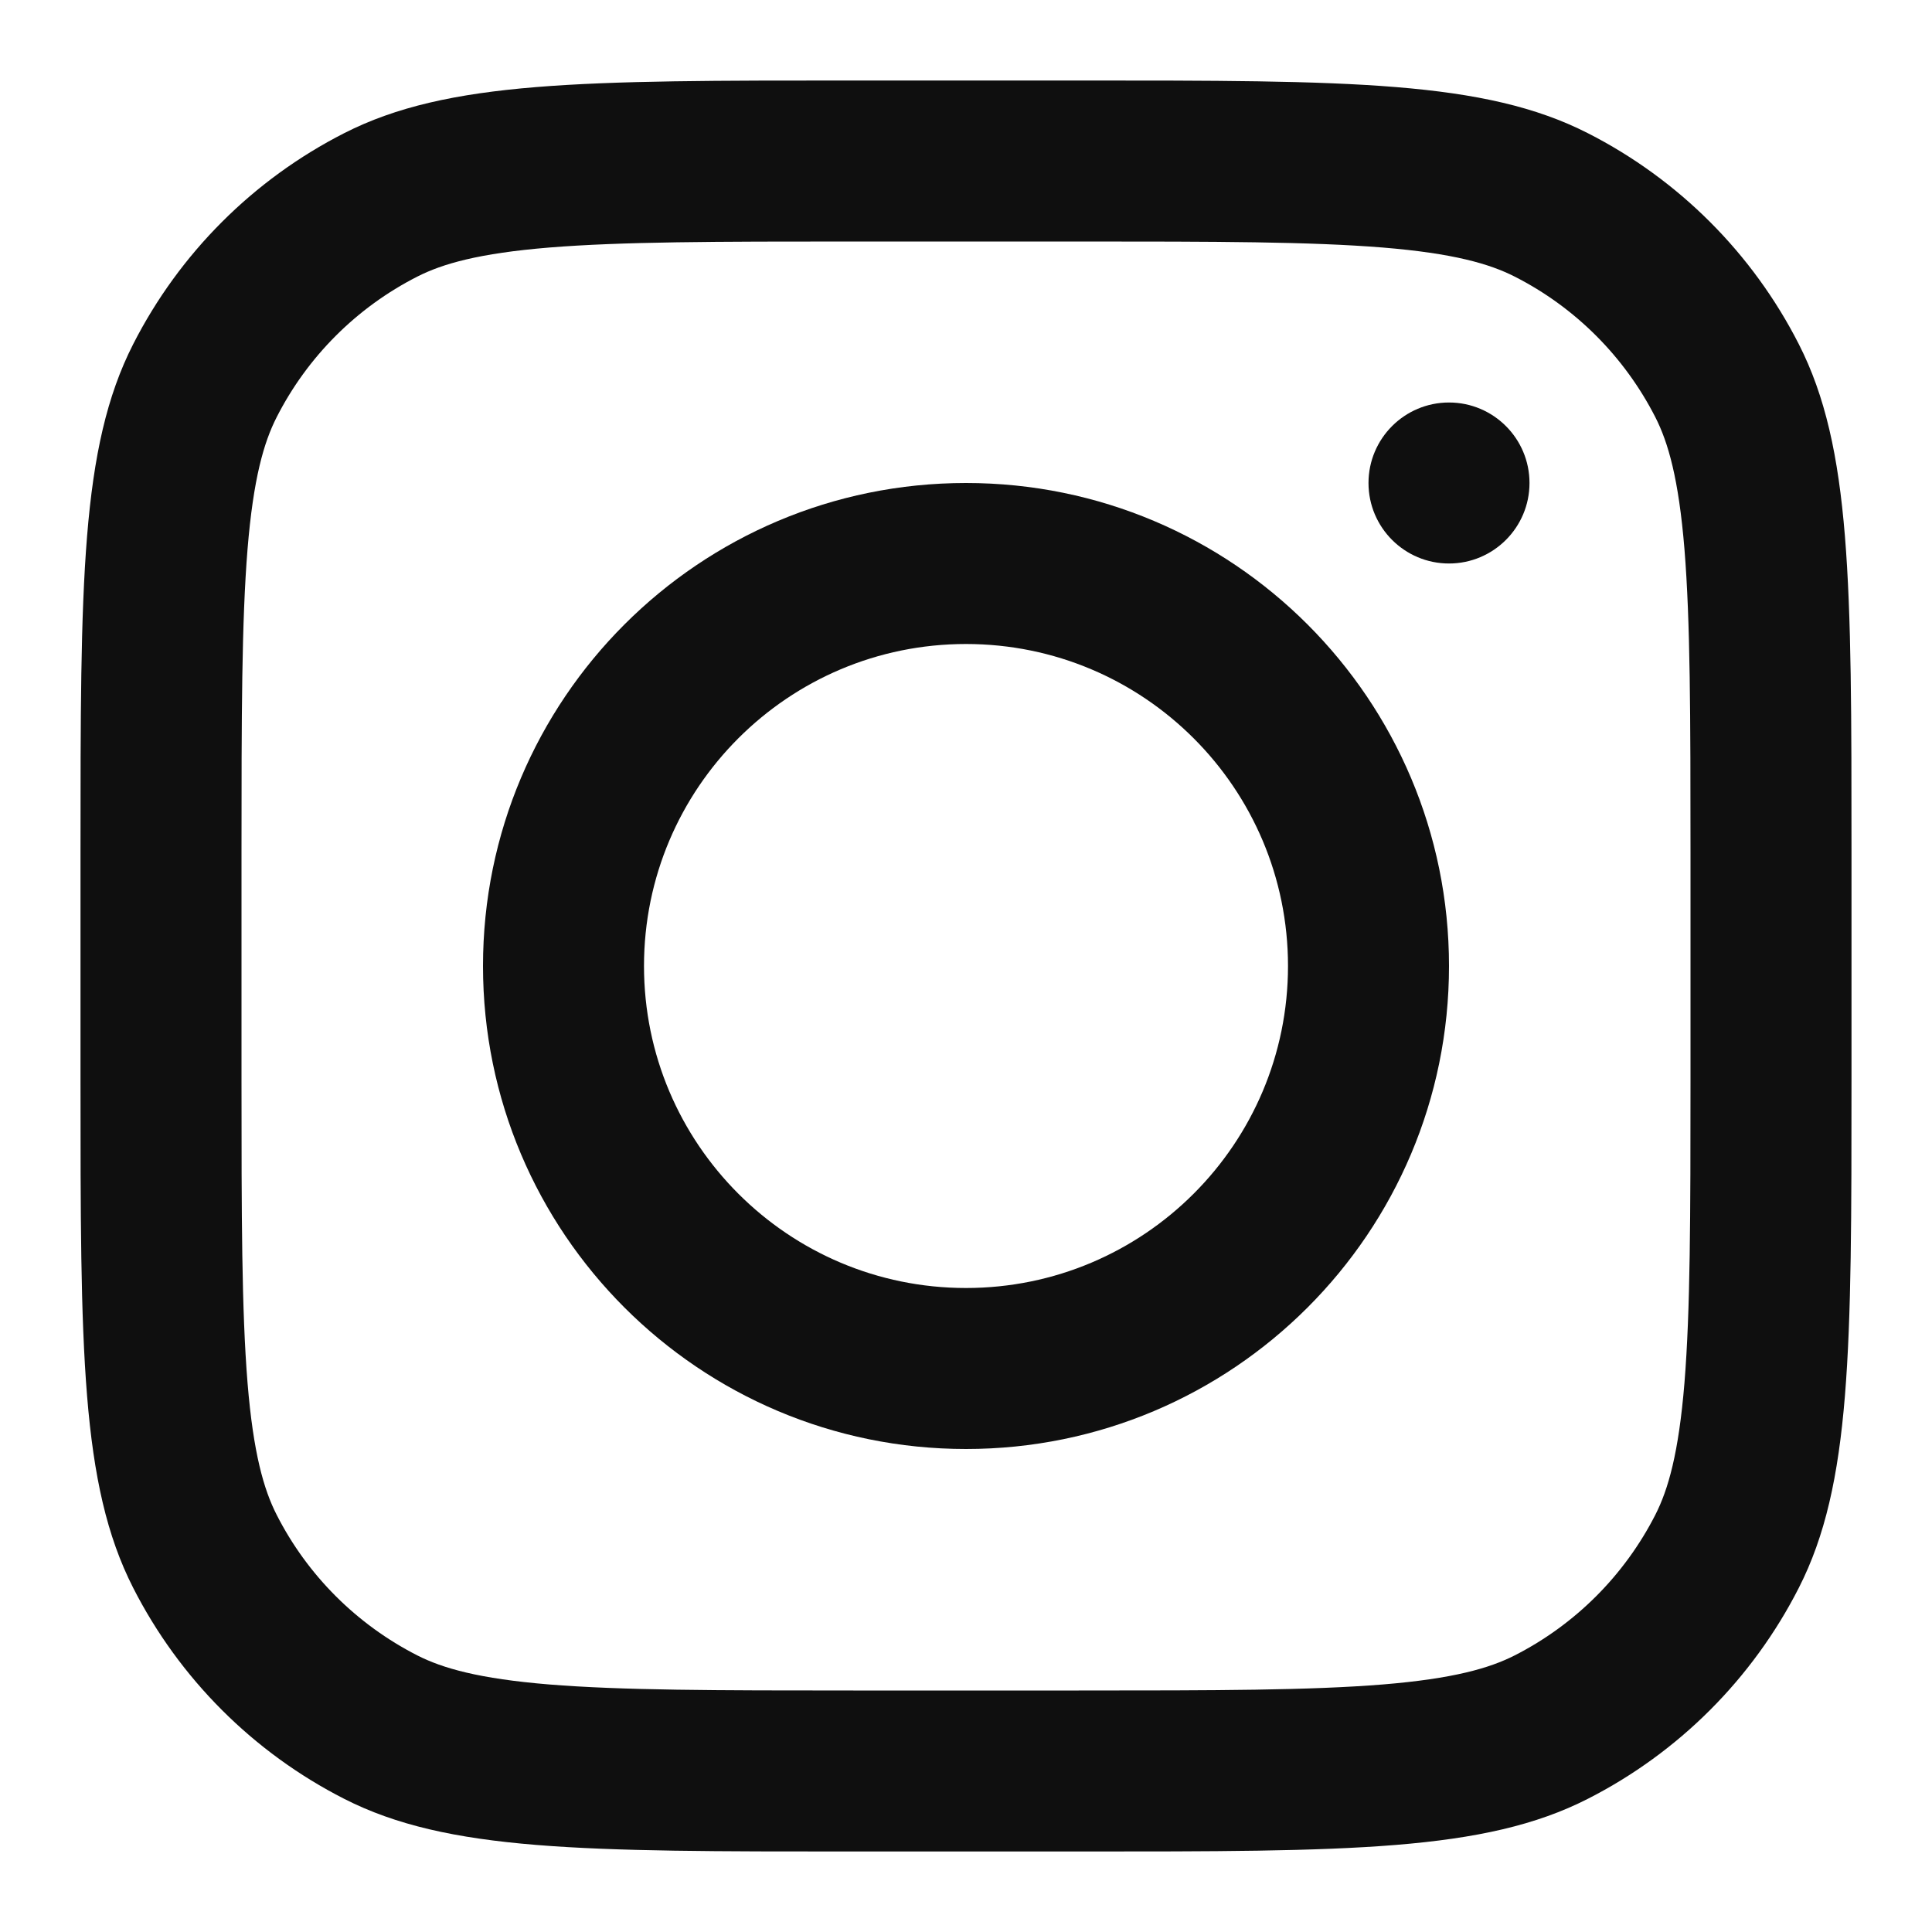
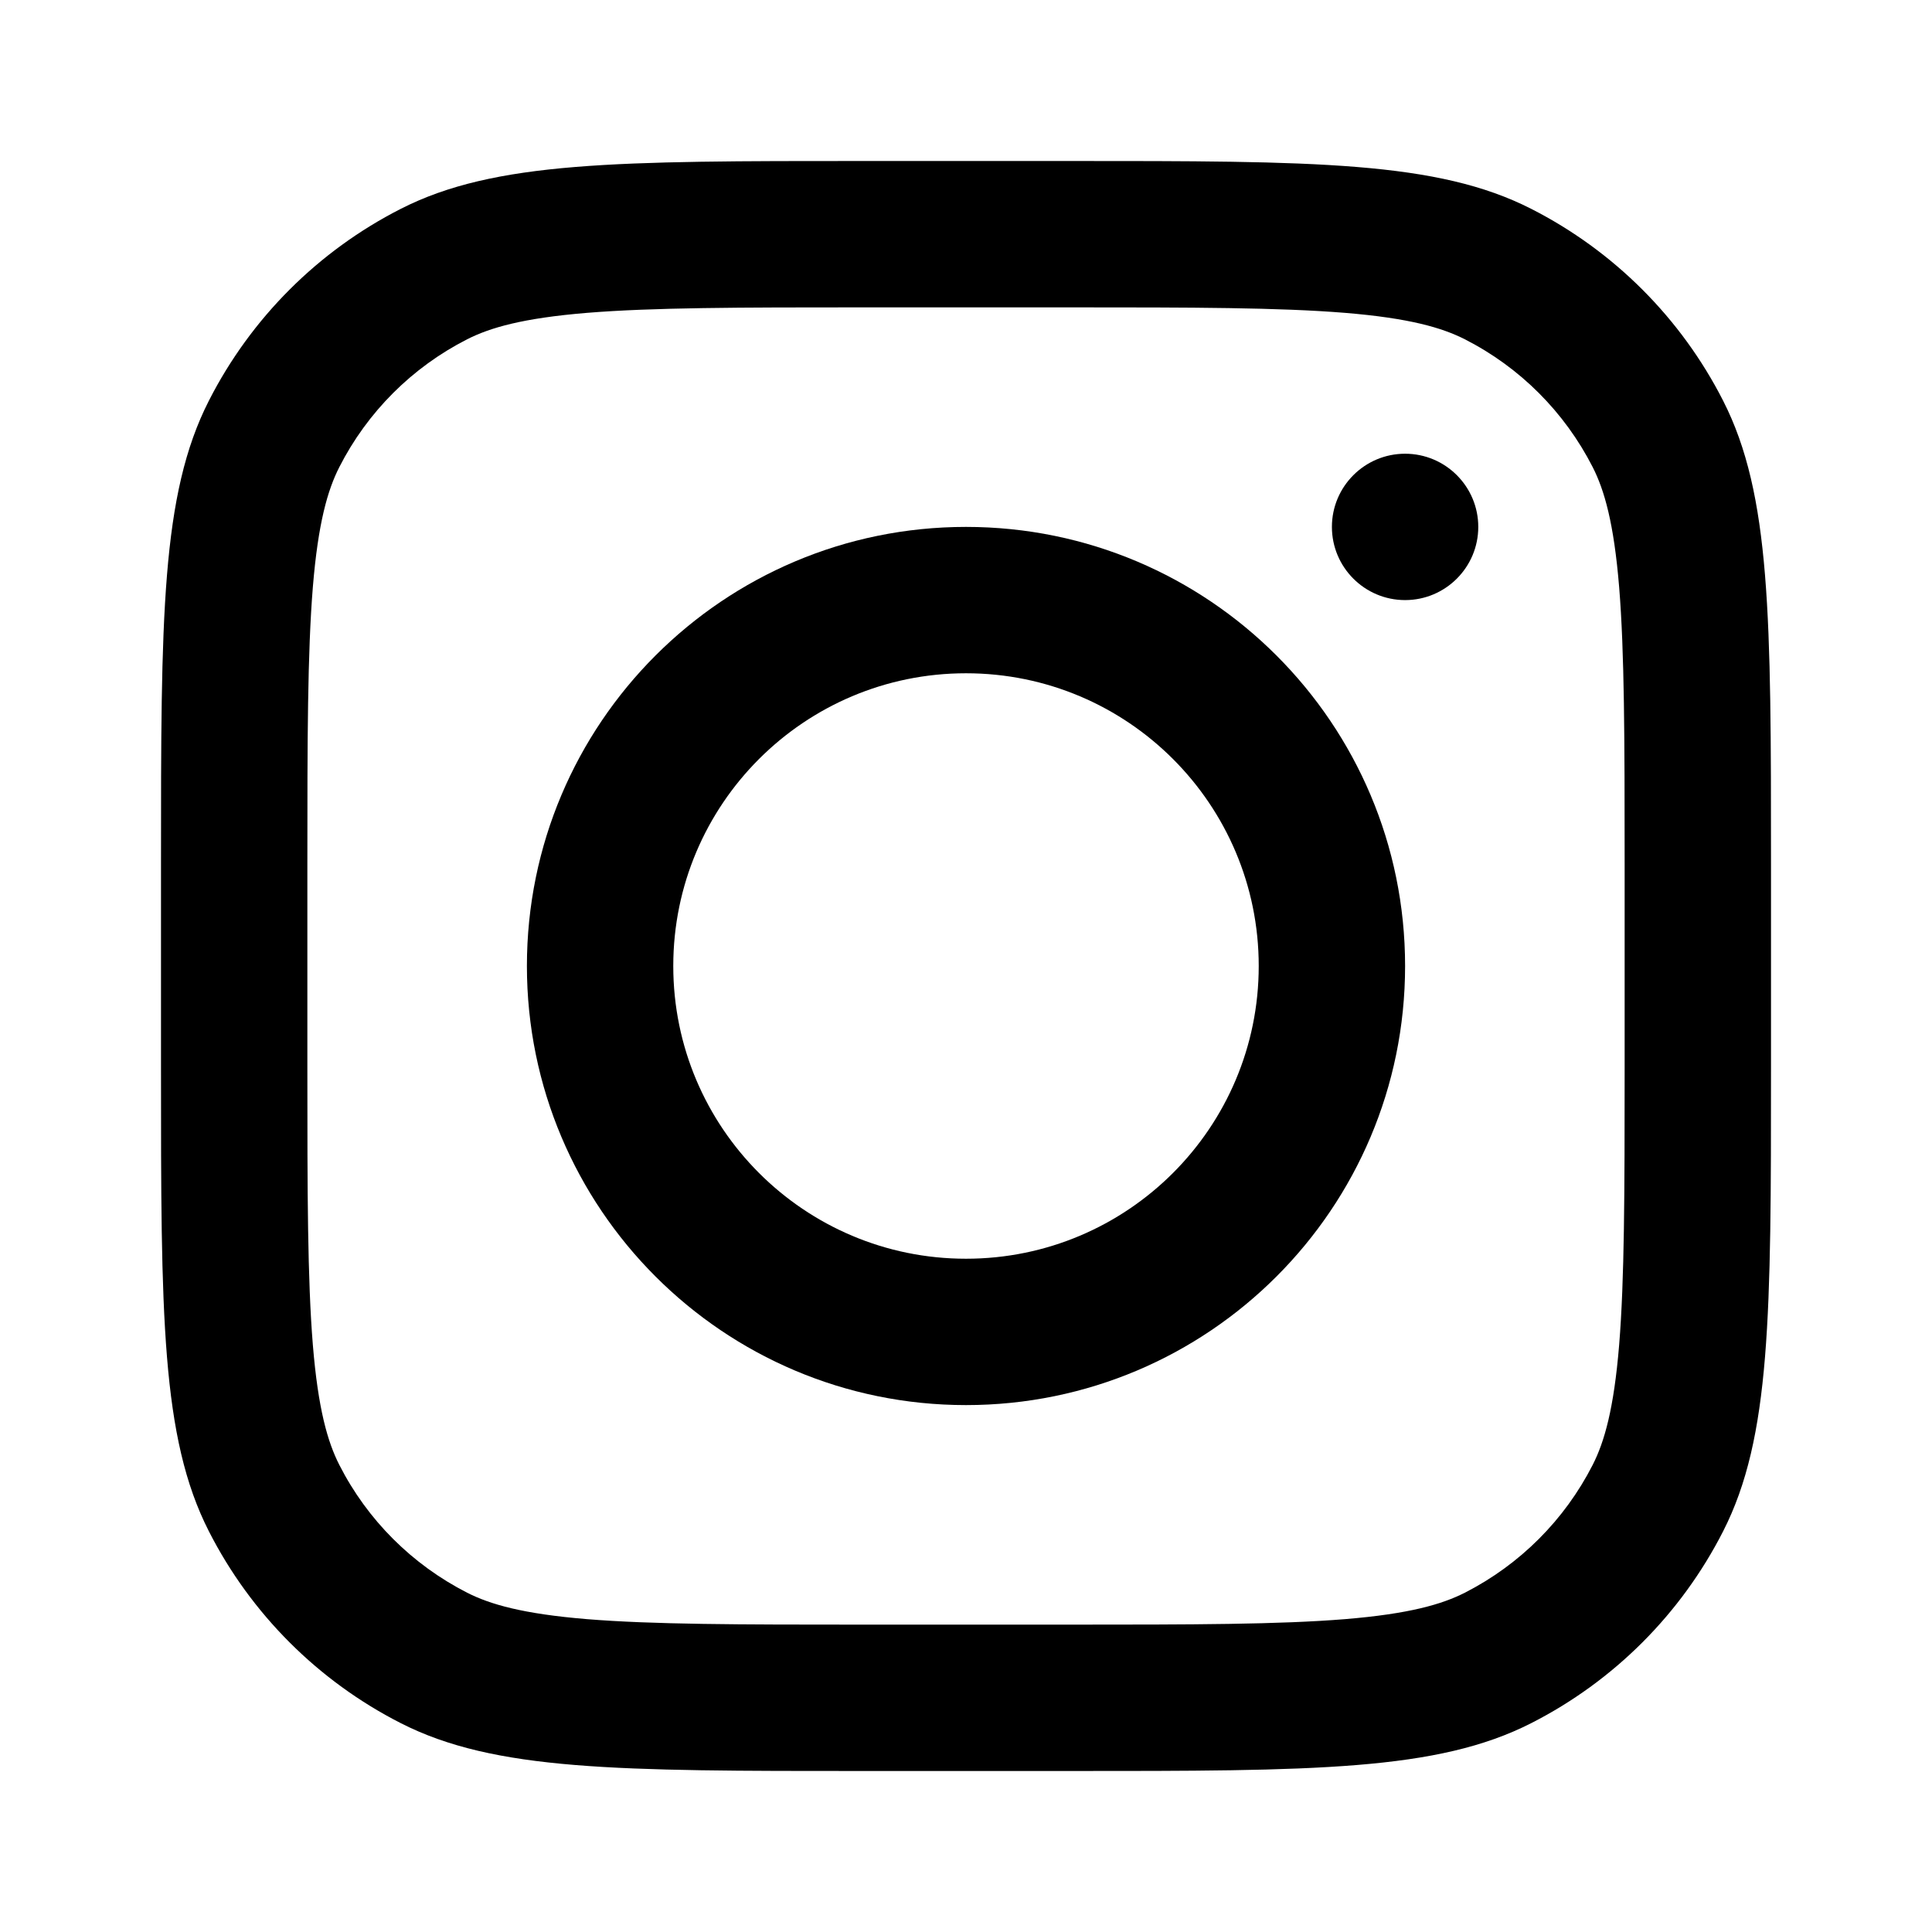
- <svg xmlns="http://www.w3.org/2000/svg" width="800px" height="800px" viewBox="0 0 24 24" fill="none">
-   <path fill-rule="evenodd" clip-rule="evenodd" d="M12 18C15.314 18 18 15.314 18 12C18 8.686 15.314 6 12 6C8.686 6 6 8.686 6 12C6 15.314 8.686 18 12 18ZM12 16C14.209 16 16 14.209 16 12C16 9.791 14.209 8 12 8C9.791 8 8 9.791 8 12C8 14.209 9.791 16 12 16Z" fill="#0F0F0F" />
-   <path d="M18 5C17.448 5 17 5.448 17 6C17 6.552 17.448 7 18 7C18.552 7 19 6.552 19 6C19 5.448 18.552 5 18 5Z" fill="#0F0F0F" />
-   <path fill-rule="evenodd" clip-rule="evenodd" d="M1.654 4.276C1 5.56 1 7.24 1 10.6V13.4C1 16.76 1 18.441 1.654 19.724C2.229 20.853 3.147 21.771 4.276 22.346C5.56 23 7.24 23 10.6 23H13.4C16.76 23 18.441 23 19.724 22.346C20.853 21.771 21.771 20.853 22.346 19.724C23 18.441 23 16.76 23 13.4V10.6C23 7.24 23 5.56 22.346 4.276C21.771 3.147 20.853 2.229 19.724 1.654C18.441 1 16.76 1 13.4 1H10.6C7.24 1 5.56 1 4.276 1.654C3.147 2.229 2.229 3.147 1.654 4.276ZM13.4 3H10.6C8.887 3 7.722 3.002 6.822 3.075C5.945 3.147 5.497 3.277 5.184 3.436C4.431 3.819 3.819 4.431 3.436 5.184C3.277 5.497 3.147 5.945 3.075 6.822C3.002 7.722 3 8.887 3 10.6V13.4C3 15.113 3.002 16.278 3.075 17.178C3.147 18.055 3.277 18.503 3.436 18.816C3.819 19.569 4.431 20.18 5.184 20.564C5.497 20.723 5.945 20.853 6.822 20.925C7.722 20.998 8.887 21 10.6 21H13.4C15.113 21 16.278 20.998 17.178 20.925C18.055 20.853 18.503 20.723 18.816 20.564C19.569 20.18 20.18 19.569 20.564 18.816C20.723 18.503 20.853 18.055 20.925 17.178C20.998 16.278 21 15.113 21 13.4V10.6C21 8.887 20.998 7.722 20.925 6.822C20.853 5.945 20.723 5.497 20.564 5.184C20.18 4.431 19.569 3.819 18.816 3.436C18.503 3.277 18.055 3.147 17.178 3.075C16.278 3.002 15.113 3 13.4 3Z" fill="#0F0F0F" />
+ <svg xmlns="http://www.w3.org/2000/svg" width="64px" height="64px" viewBox="-1.2 -1.2 26.40 26.40" fill="none">
+   <g id="SVGRepo_bgCarrier" stroke-width="0" />
+   <g id="SVGRepo_tracerCarrier" stroke-linecap="round" stroke-linejoin="round" />
+   <g id="SVGRepo_iconCarrier">
+     <path fill-rule="evenodd" clip-rule="evenodd" d="M12 18C15.314 18 18 15.314 18 12C18 8.686 15.314 6 12 6C8.686 6 6 8.686 6 12C6 15.314 8.686 18 12 18ZM12 16C14.209 16 16 14.209 16 12C16 9.791 14.209 8 12 8C9.791 8 8 9.791 8 12C8 14.209 9.791 16 12 16Z" fill="#000000" />
+     <path d="M18 5C17.448 5 17 5.448 17 6C17 6.552 17.448 7 18 7C18.552 7 19 6.552 19 6C19 5.448 18.552 5 18 5Z" fill="#000000" />
+     <path fill-rule="evenodd" clip-rule="evenodd" d="M1.654 4.276C1 5.56 1 7.24 1 10.6V13.4C1 16.76 1 18.441 1.654 19.724C2.229 20.853 3.147 21.771 4.276 22.346C5.56 23 7.24 23 10.6 23H13.4C16.76 23 18.441 23 19.724 22.346C20.853 21.771 21.771 20.853 22.346 19.724C23 18.441 23 16.76 23 13.4V10.6C23 7.24 23 5.56 22.346 4.276C21.771 3.147 20.853 2.229 19.724 1.654C18.441 1 16.76 1 13.4 1H10.6C7.24 1 5.56 1 4.276 1.654C3.147 2.229 2.229 3.147 1.654 4.276ZM13.4 3H10.6C8.887 3 7.722 3.002 6.822 3.075C5.945 3.147 5.497 3.277 5.184 3.436C4.431 3.819 3.819 4.431 3.436 5.184C3.277 5.497 3.147 5.945 3.075 6.822C3.002 7.722 3 8.887 3 10.6V13.4C3 15.113 3.002 16.278 3.075 17.178C3.147 18.055 3.277 18.503 3.436 18.816C3.819 19.569 4.431 20.18 5.184 20.564C5.497 20.723 5.945 20.853 6.822 20.925C7.722 20.998 8.887 21 10.6 21H13.4C15.113 21 16.278 20.998 17.178 20.925C18.055 20.853 18.503 20.723 18.816 20.564C19.569 20.18 20.18 19.569 20.564 18.816C20.723 18.503 20.853 18.055 20.925 17.178C20.998 16.278 21 15.113 21 13.4V10.6C21 8.887 20.998 7.722 20.925 6.822C20.853 5.945 20.723 5.497 20.564 5.184C20.18 4.431 19.569 3.819 18.816 3.436C18.503 3.277 18.055 3.147 17.178 3.075C16.278 3.002 15.113 3 13.4 3Z" fill="#000000" />
+   </g>
</svg>
